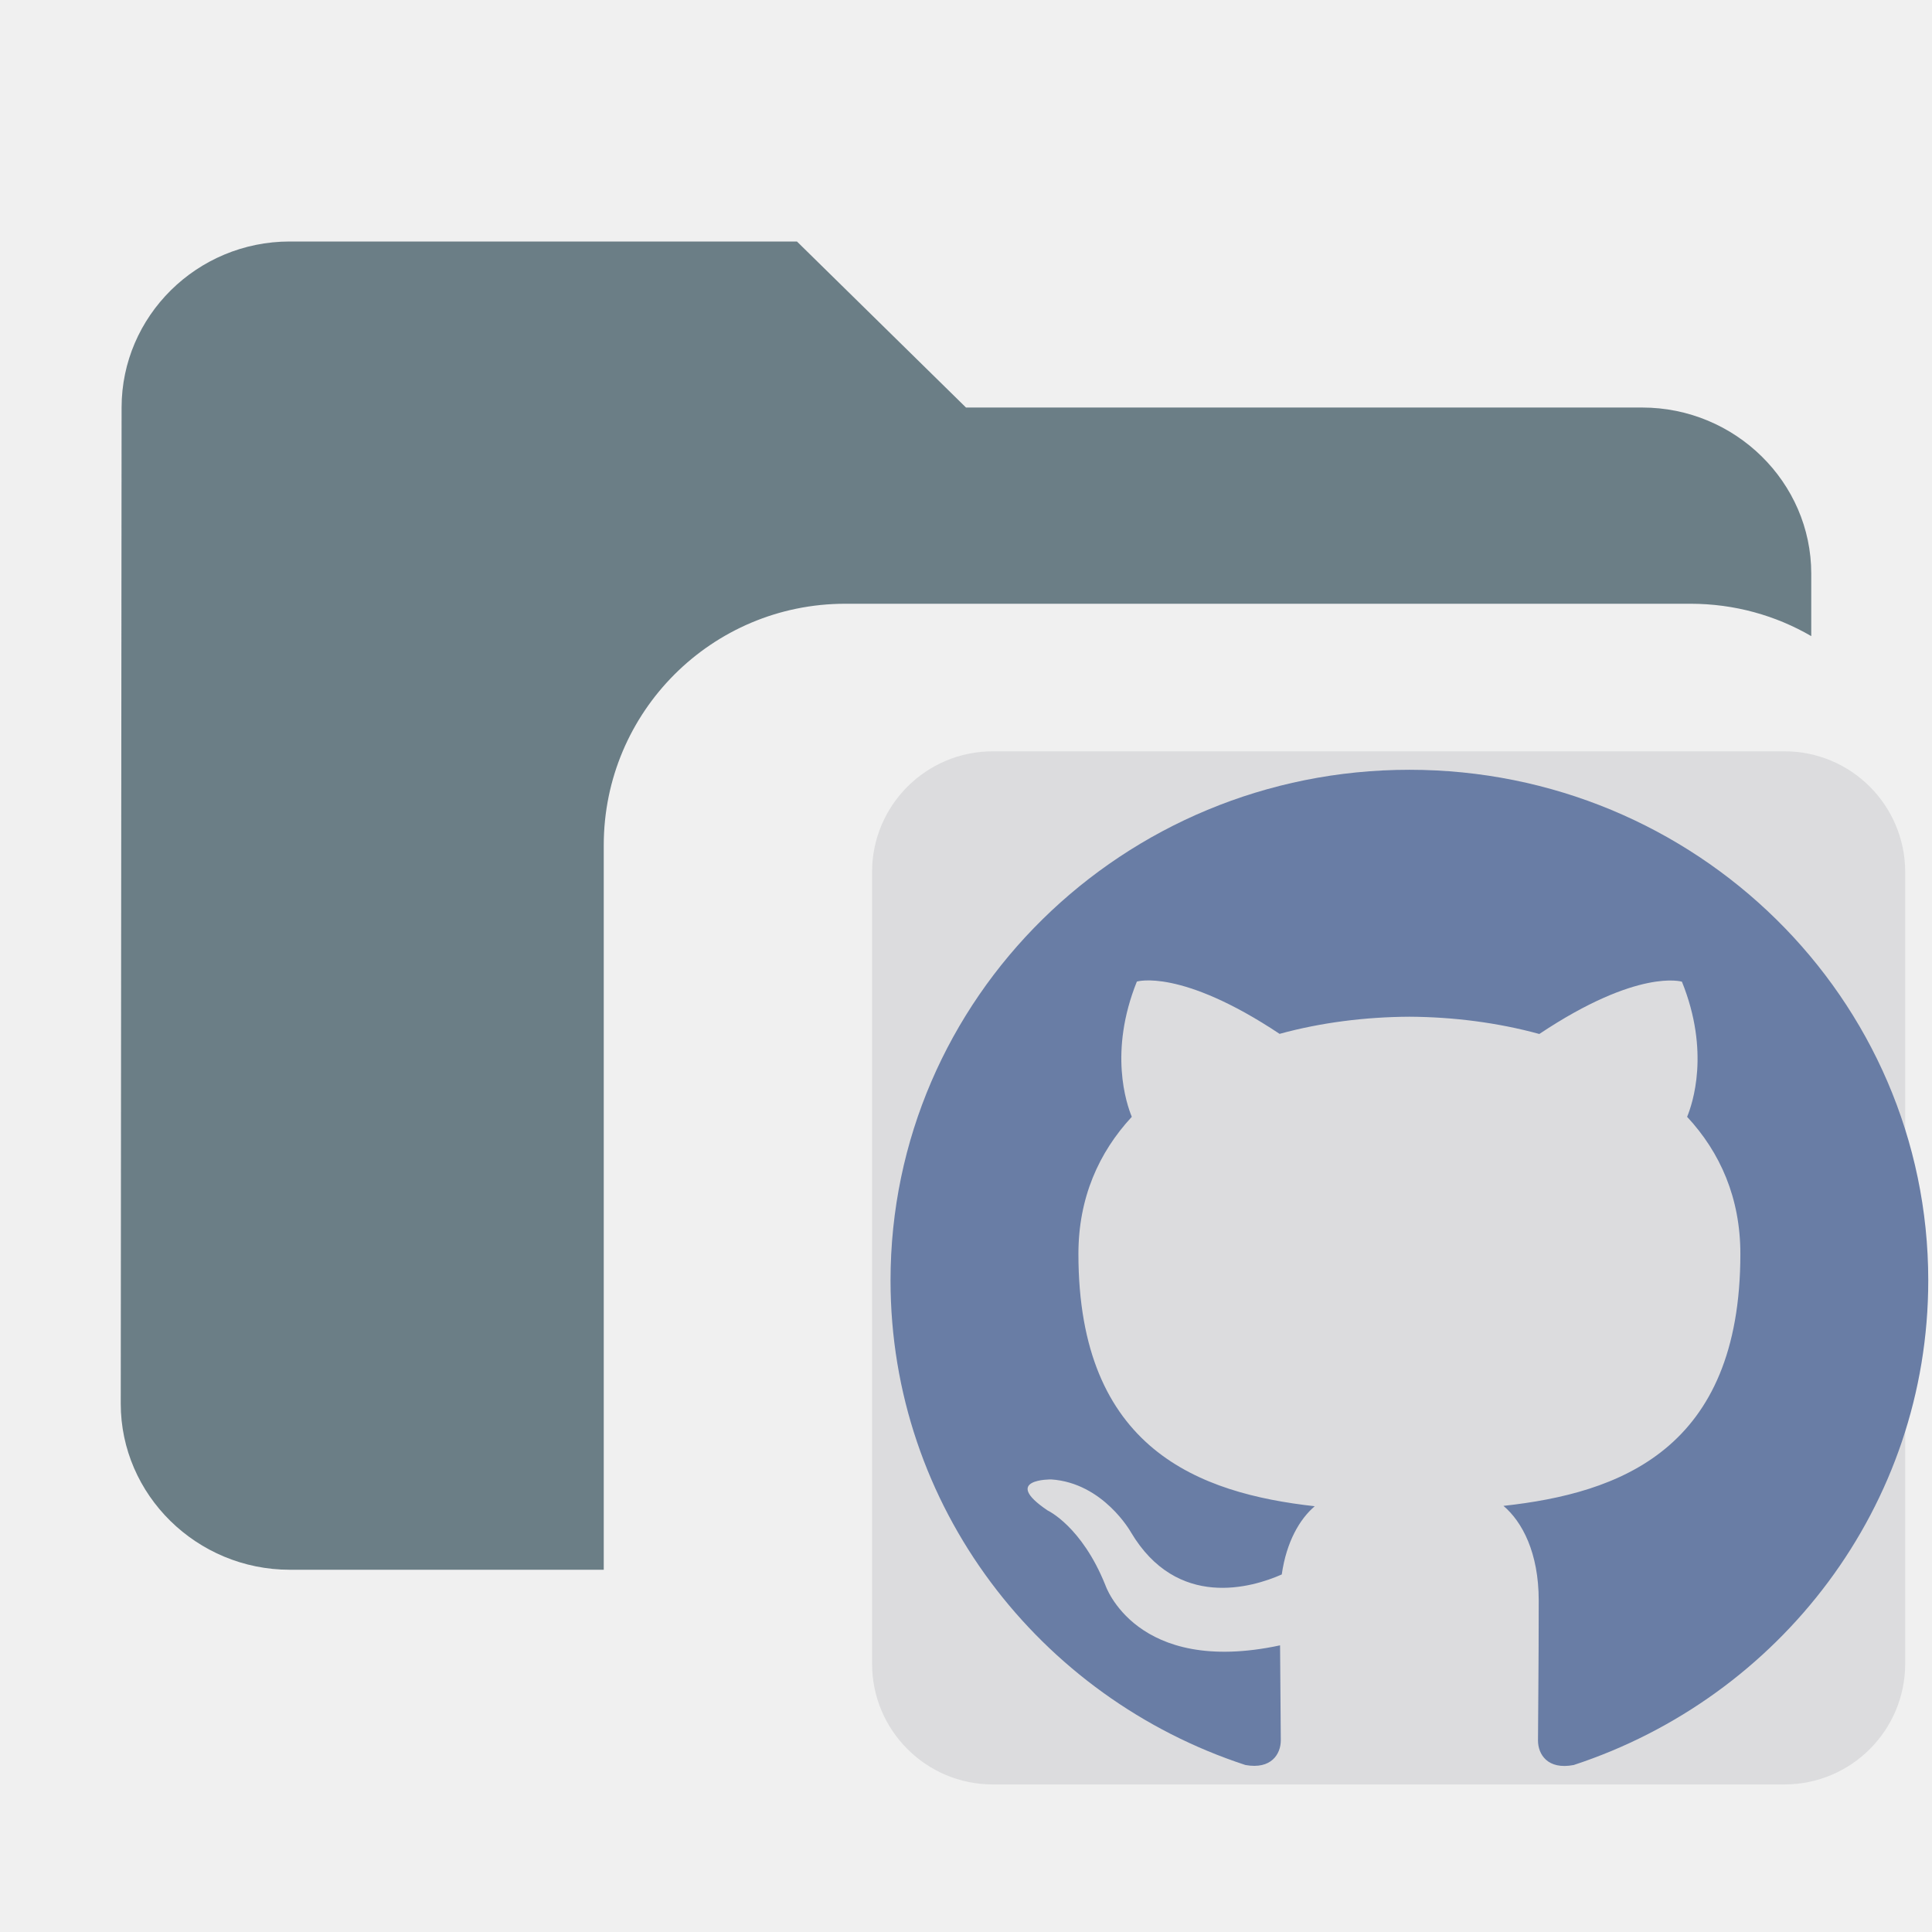
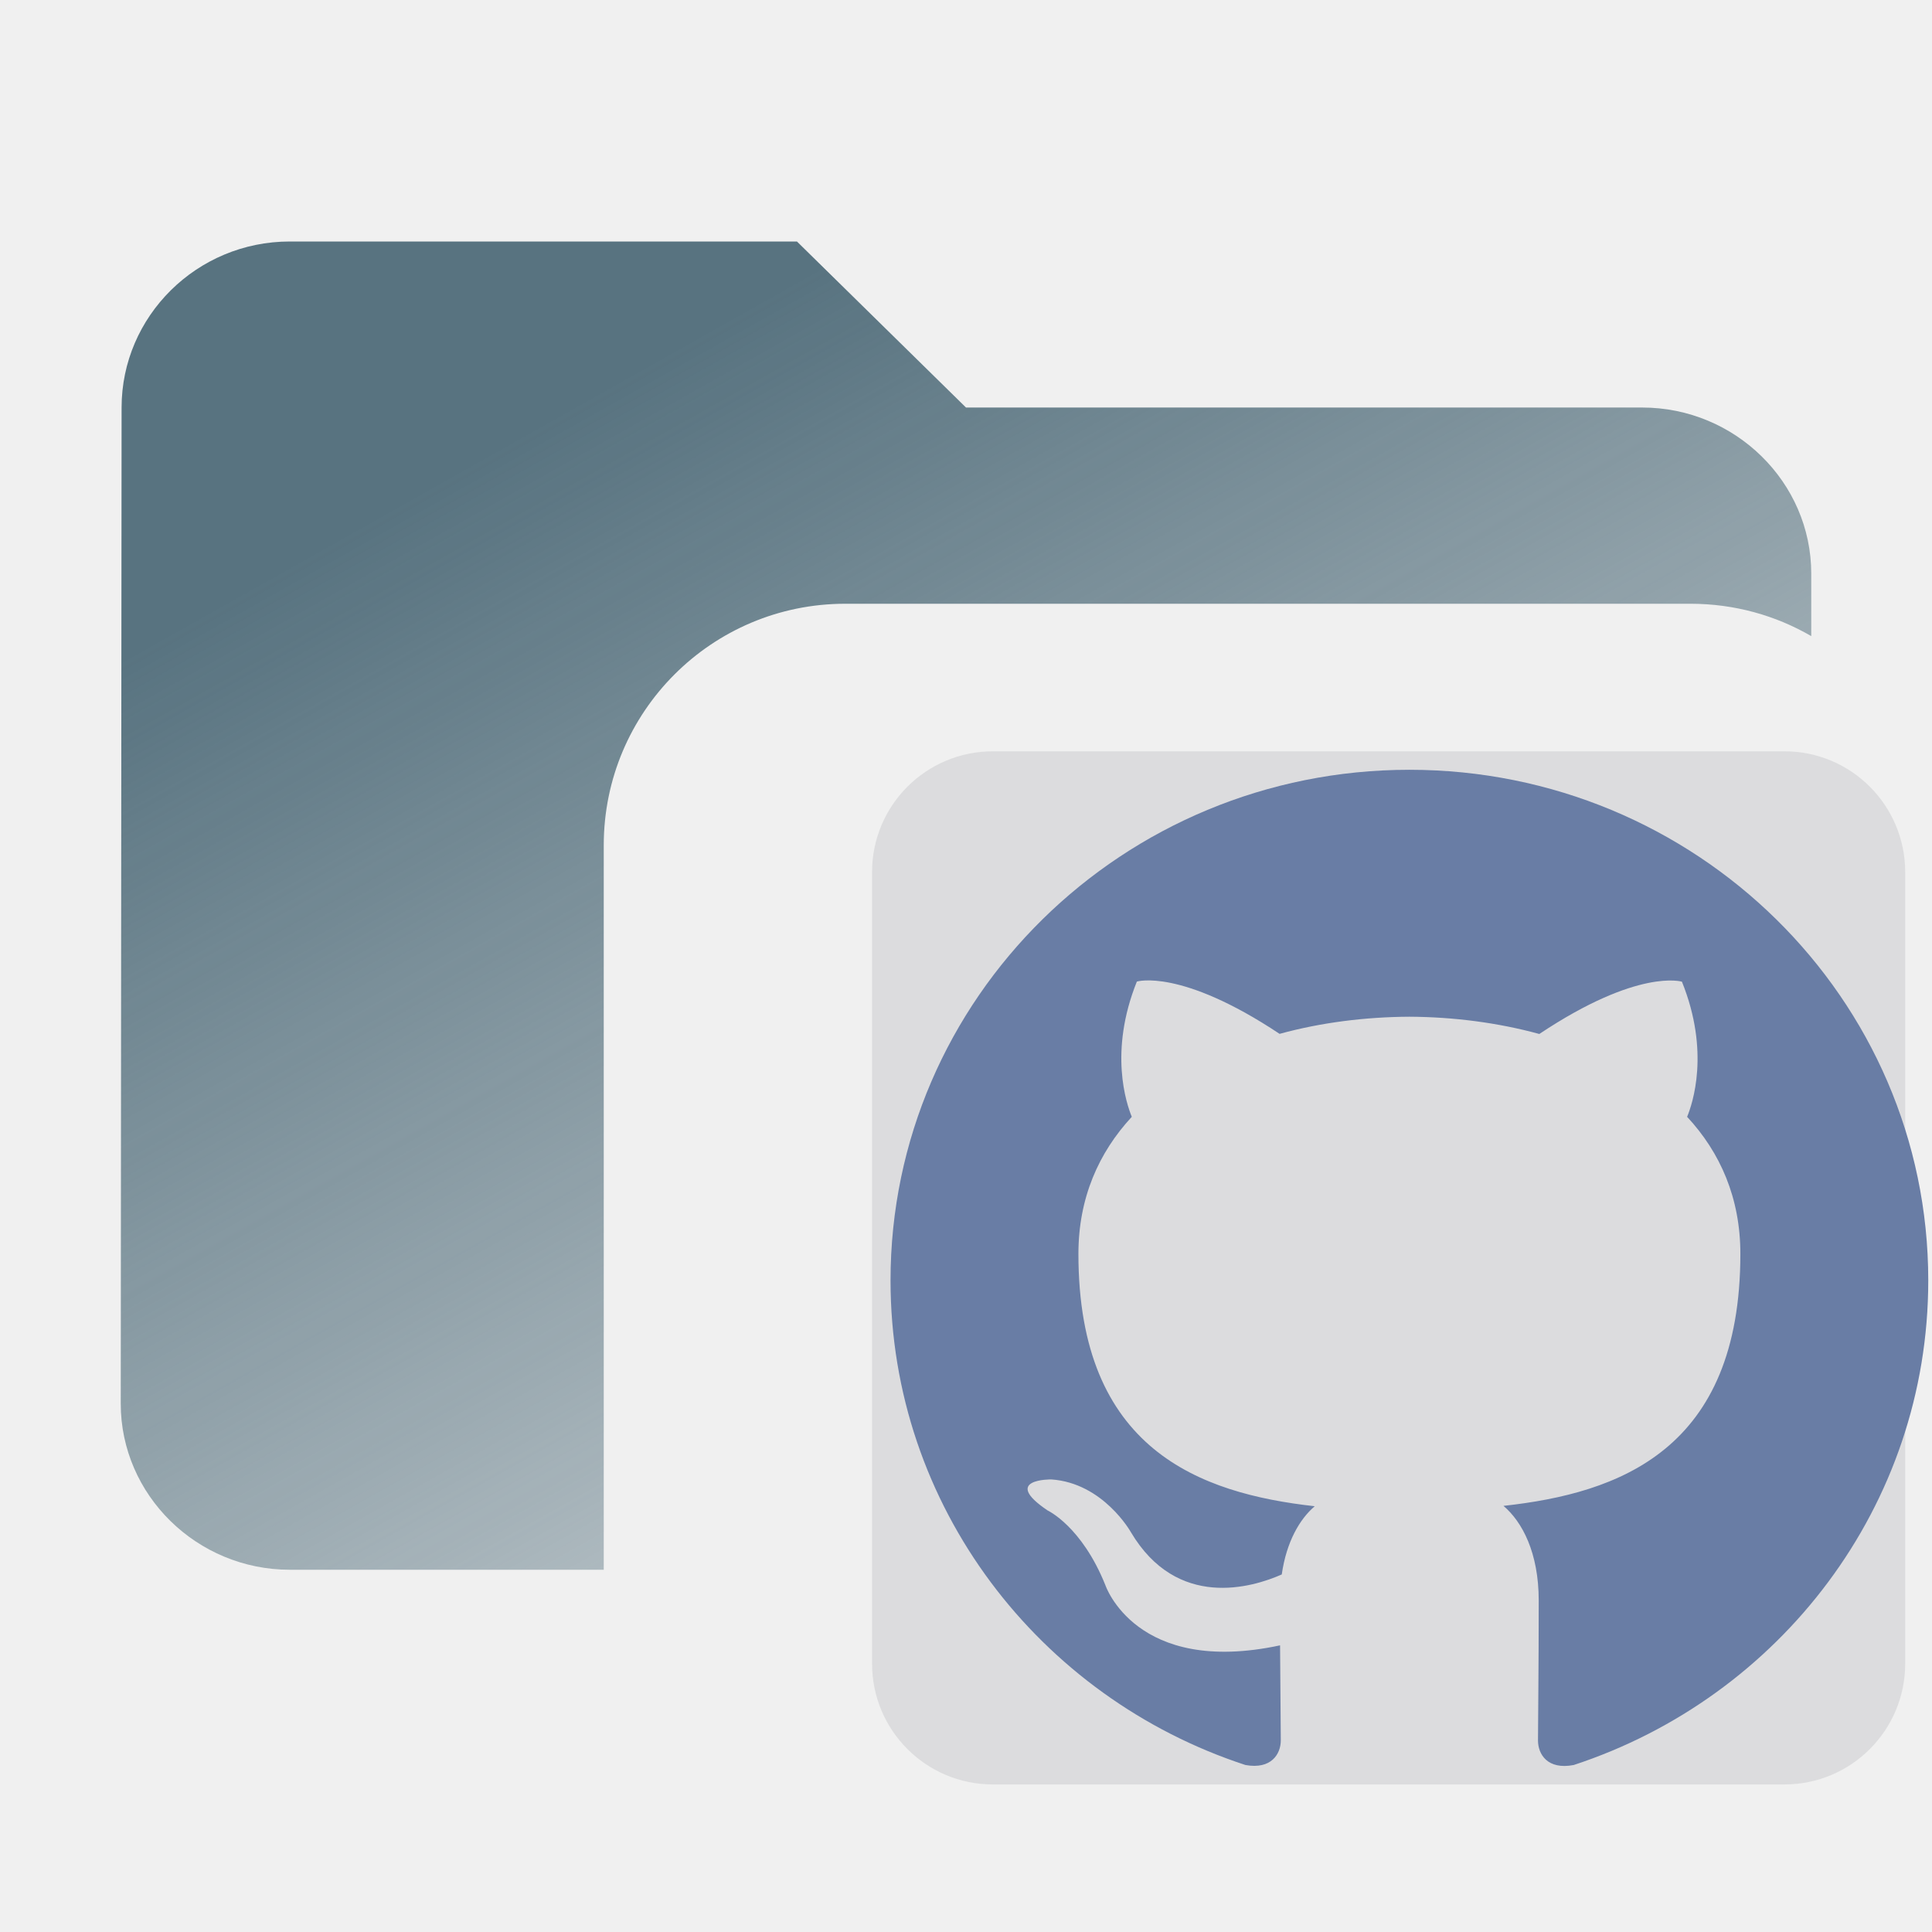
<svg xmlns="http://www.w3.org/2000/svg" width="16" height="16" viewBox="0 0 16 16" fill="none">
-   <g clip-path="url(#clip0)">
-     <path opacity="0.8" fill-rule="evenodd" clip-rule="evenodd" d="M2.4 2H6.6L8 3.375H13.6C14.37 3.375 15 3.994 15 4.75V5.268C14.706 5.097 14.364 5 14 5H7C5.895 5 5 5.895 5 7V13H2.4C1.63 13 1 12.381 1 11.625L1.007 3.375C1.007 2.619 1.63 2 2.4 2Z" fill="#4A616C" />
+   <g clip-path="url(#clip0_1_1391)">
+     <path fill-rule="evenodd" clip-rule="evenodd" d="M2.4 2H6.6L8 3.375H13.6C14.37 3.375 15 3.994 15 4.75V5.268C14.706 5.097 14.364 5 14 5H7C5.895 5 5 5.895 5 7V13H2.4C1.63 13 1 12.381 1 11.625L1.007 3.375C1.007 2.619 1.63 2 2.4 2Z" fill="url(#paint0_linear_1_1391)" />
    <rect opacity="0.1" x="7.222" y="6.222" width="8.556" height="8.556" rx="1" fill="#252D3A" />
    <path d="M11.672 6.375C9.299 6.375 7.375 8.268 7.375 10.604C7.375 12.473 8.606 14.058 10.314 14.617C10.529 14.656 10.607 14.525 10.607 14.413C10.607 14.313 10.603 13.979 10.601 13.626C9.406 13.882 9.154 13.127 9.154 13.127C8.958 12.639 8.676 12.509 8.676 12.509C8.286 12.246 8.706 12.252 8.706 12.252C9.137 12.281 9.365 12.688 9.365 12.688C9.748 13.334 10.371 13.147 10.615 13.039C10.654 12.766 10.765 12.579 10.888 12.474C9.934 12.367 8.931 12.004 8.931 10.384C8.931 9.921 9.099 9.545 9.373 9.249C9.329 9.141 9.181 8.711 9.415 8.129C9.415 8.129 9.776 8.016 10.597 8.562C10.939 8.468 11.307 8.422 11.672 8.42C12.037 8.422 12.405 8.469 12.748 8.563C13.568 8.016 13.929 8.13 13.929 8.13C14.164 8.712 14.016 9.142 13.972 9.249C14.247 9.545 14.413 9.922 14.413 10.384C14.413 12.009 13.408 12.366 12.451 12.471C12.606 12.602 12.743 12.859 12.743 13.254C12.743 13.819 12.737 14.275 12.737 14.414C12.737 14.527 12.815 14.659 13.033 14.617C14.739 14.057 15.969 12.472 15.969 10.604C15.969 8.269 14.045 6.375 11.672 6.375L11.672 6.375Z" fill="#697DA5" />
  </g>
  <defs>
-     <clipPath id="clip0">
+     <linearGradient id="paint0_linear_1_1391" x1="4.5" y1="3.5" x2="9" y2="11.5" gradientUnits="userSpaceOnUse">
+       <stop stop-color="#587380" />
+       <stop offset="1" stop-color="#587380" stop-opacity="0.4" />
+     </linearGradient>
+     <clipPath id="clip0_1_1391">
      <rect width="16" height="16" fill="white" />
    </clipPath>
  </defs>
</svg>
